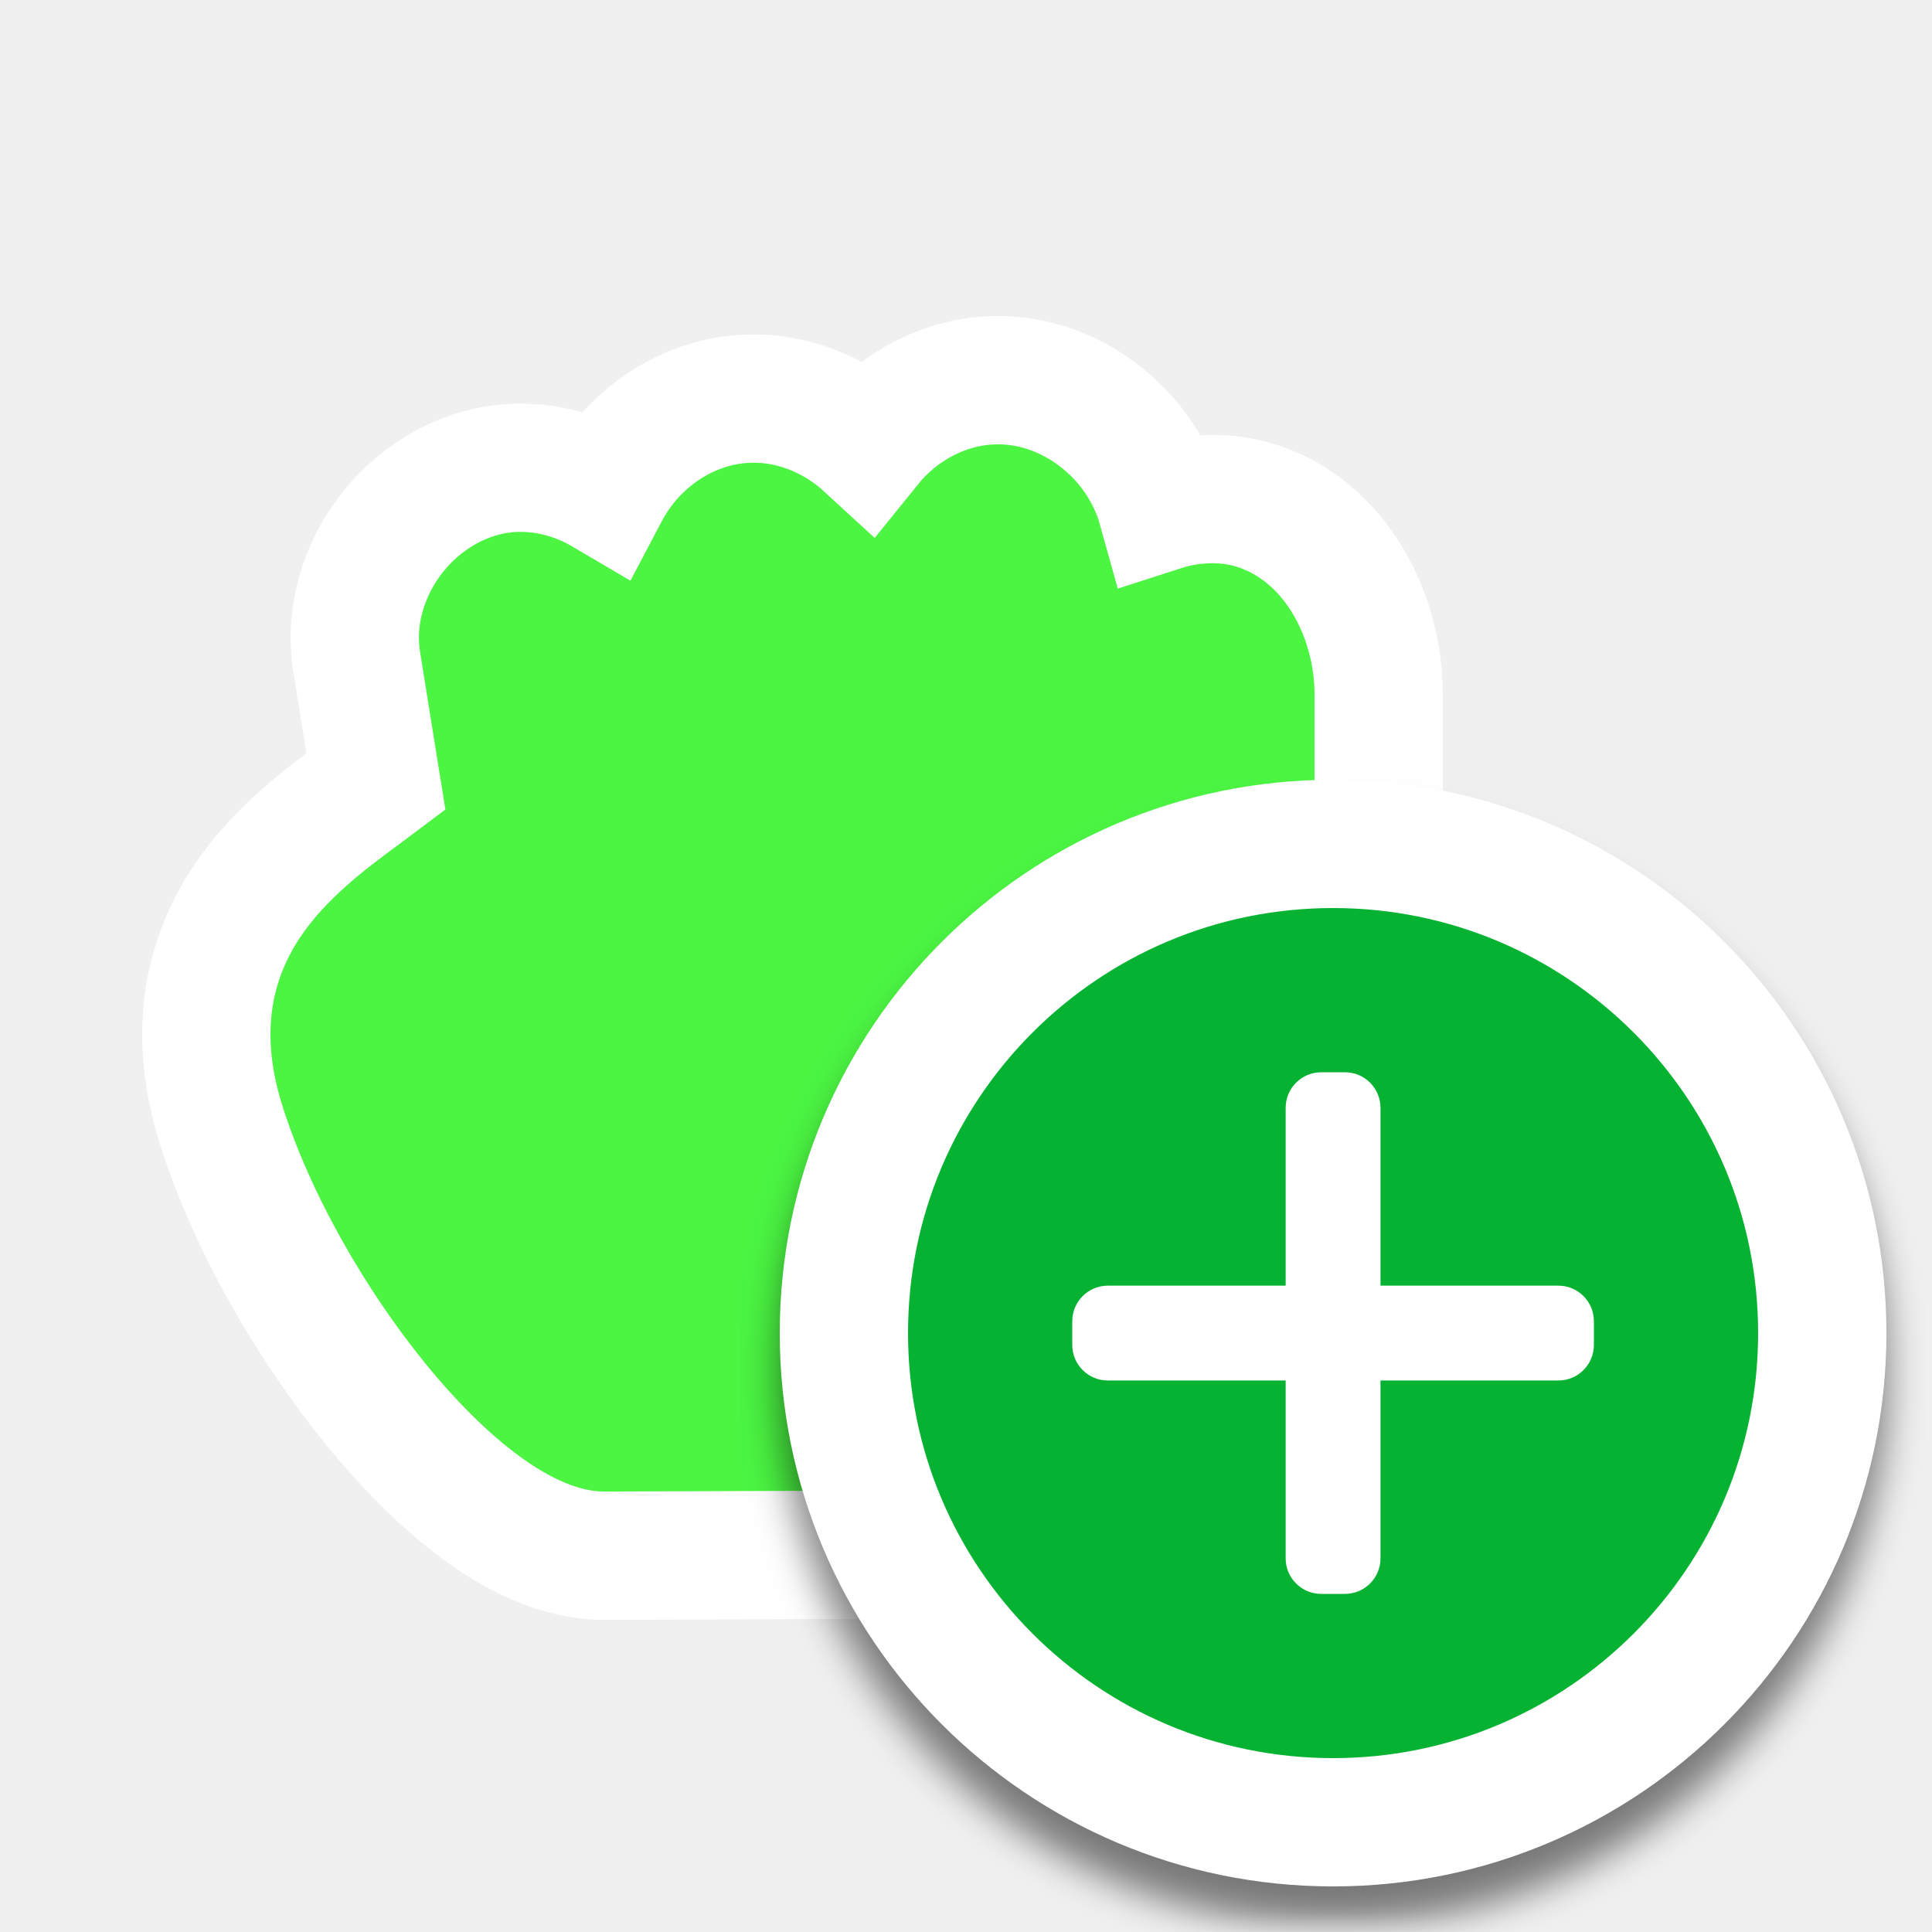
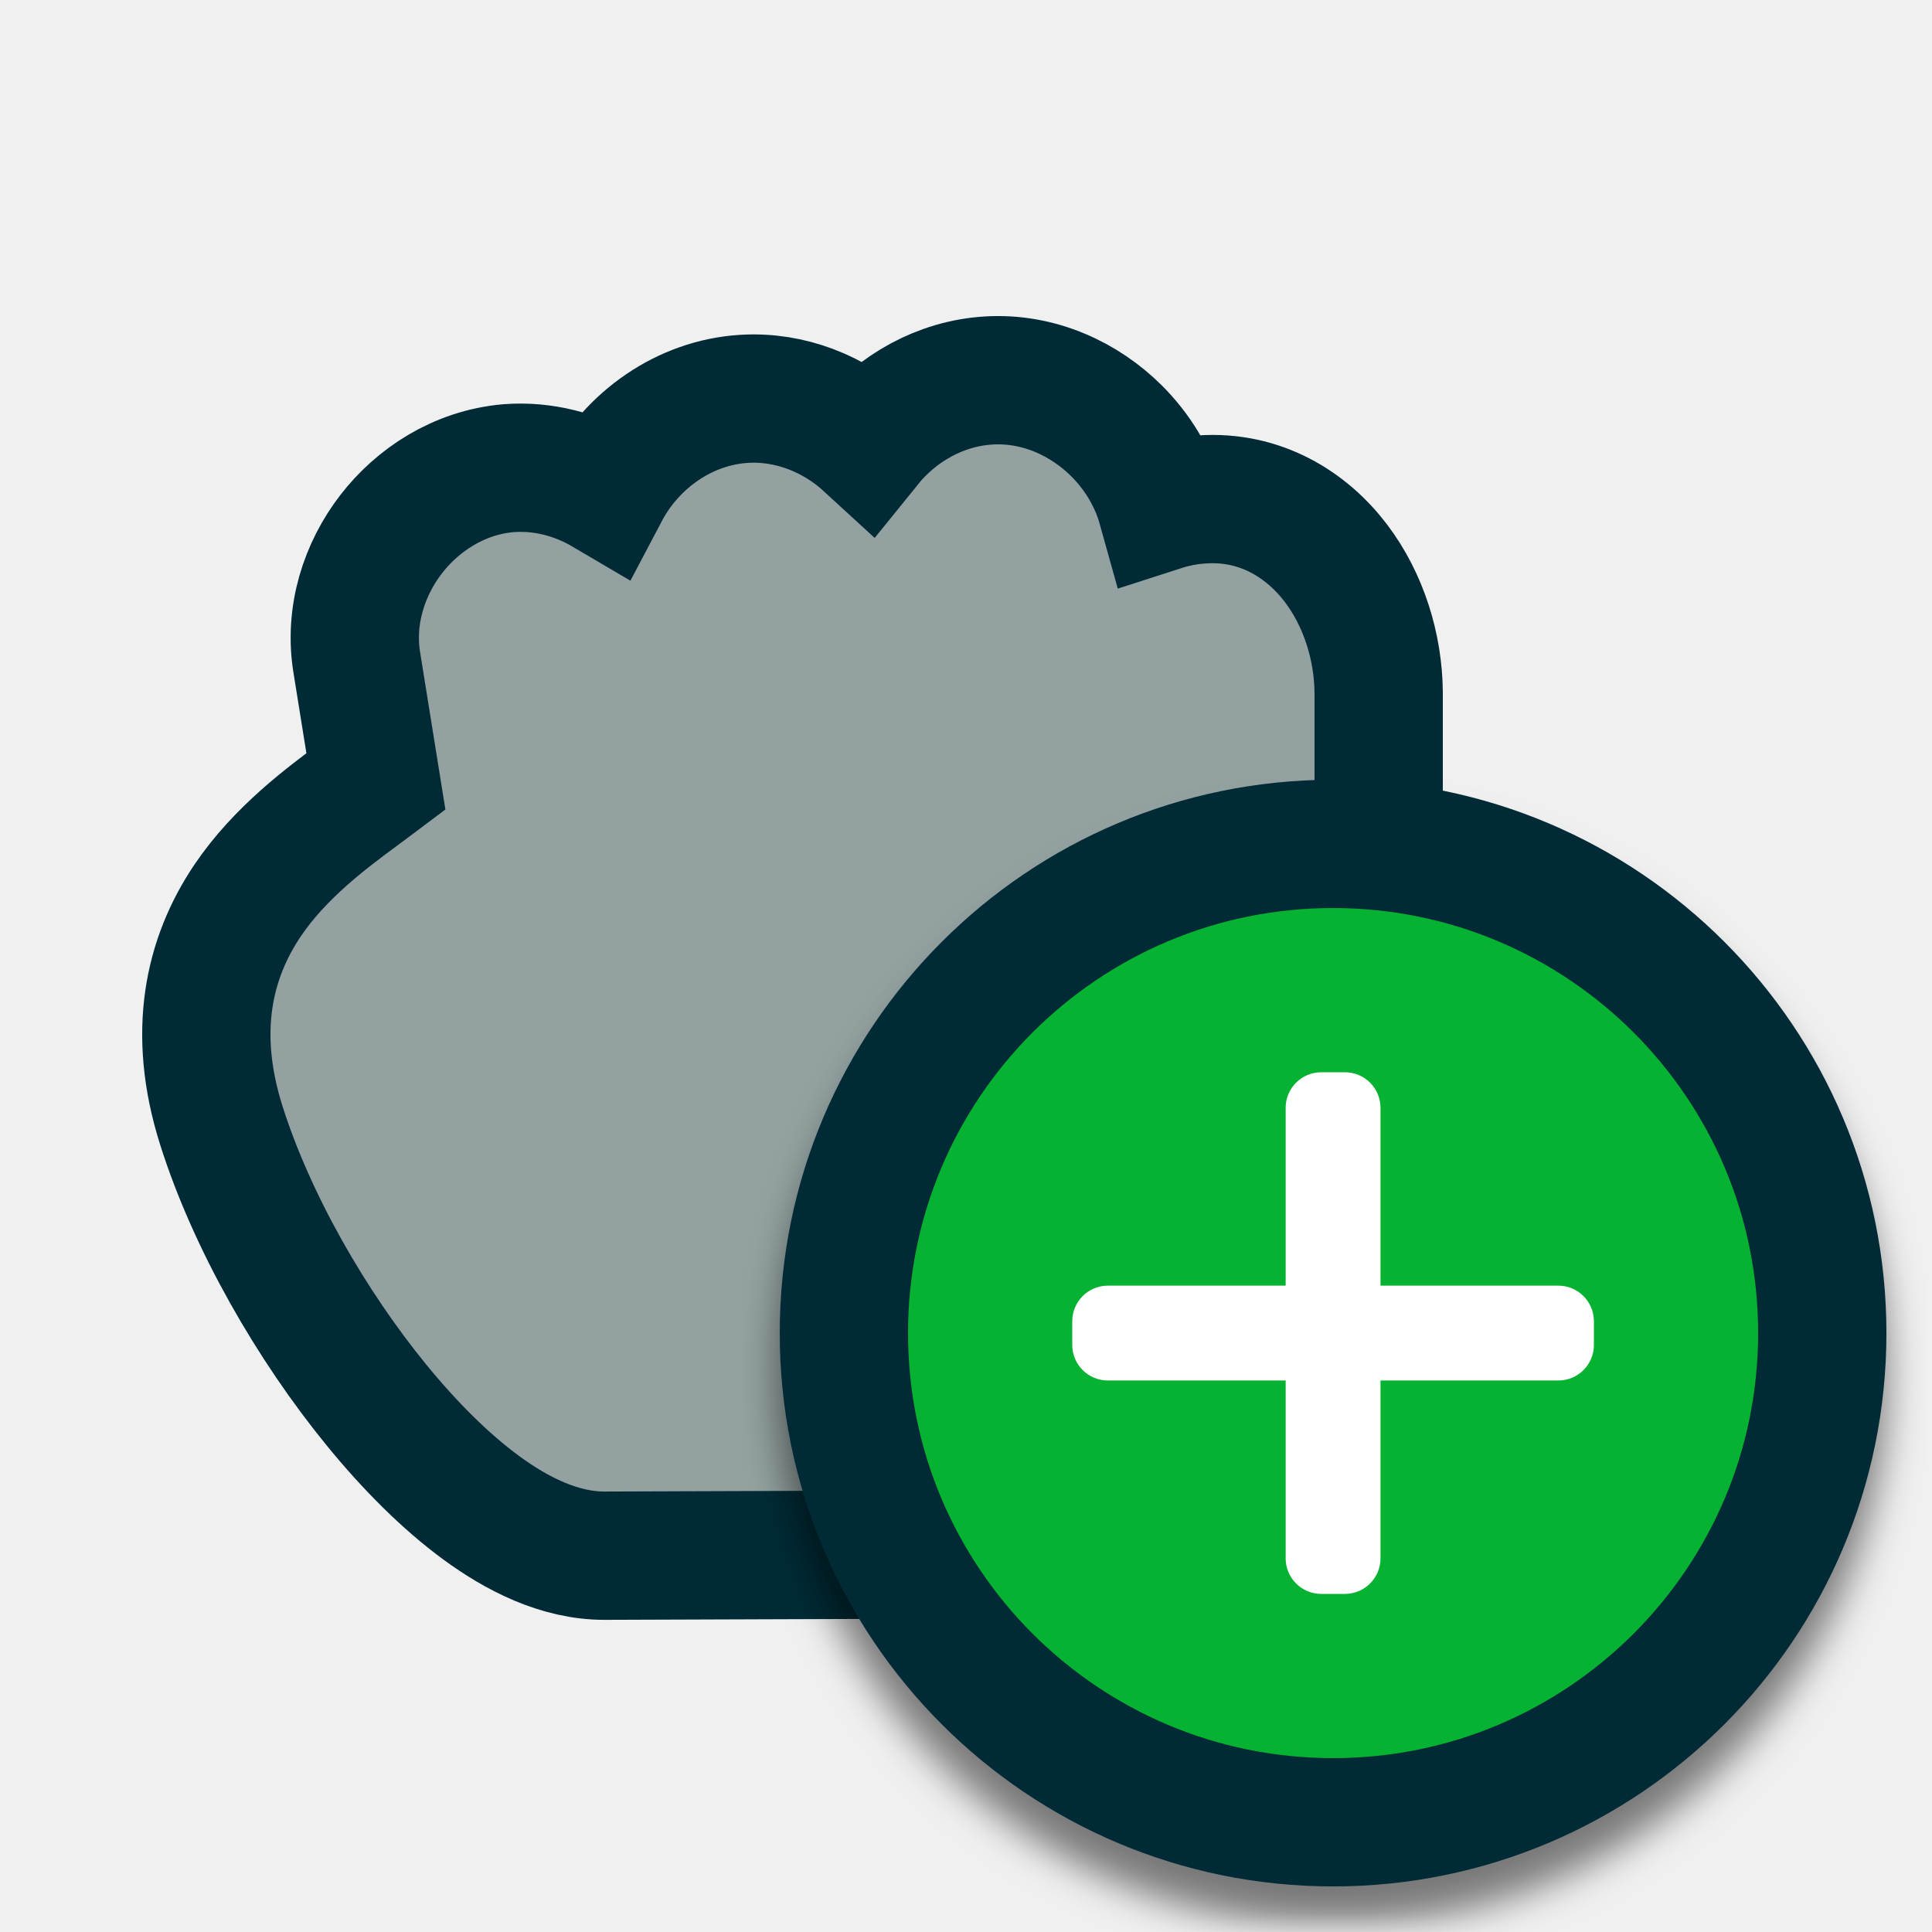
<svg xmlns="http://www.w3.org/2000/svg" width="128" height="128" viewBox="0 0 256 256" fill="none">
  <g clip-path="url(#clip0_3624_14)">
-     <path d="M114.979 58.885C110.598 54.856 104.703 52.469 98.581 52.852C90.698 53.333 83.741 58.317 80.167 65.098C76.377 62.867 71.958 61.703 67.454 62.03L67.383 62.035L67.312 62.041C60.792 62.624 55.333 66.238 51.818 70.795C48.315 75.336 46.204 81.515 47.304 87.953L49.81 103.546L48.83 104.281C48.429 104.582 48 104.899 47.549 105.233C43.313 108.368 37.112 112.958 32.838 119.277C27.63 126.975 25.433 136.798 29.311 149.075C33.355 161.875 41.256 175.615 49.905 186.198C54.245 191.508 58.987 196.286 63.798 199.81C68.383 203.168 74.091 206.169 80.164 206.137C80.171 206.137 80.178 206.137 80.185 206.137L161.645 205.851L167.103 205.832L169.356 200.861C183.96 168.647 183.329 141.187 182.838 119.851C182.768 116.791 182.701 113.857 182.682 111.054V91.861V91.834L182.681 91.807C182.643 85.795 180.725 79.505 177.004 74.609C173.188 69.589 167.054 65.631 159.23 66.182C157.412 66.292 155.631 66.637 153.923 67.188C152.824 63.243 150.633 59.764 147.939 57.083C143.764 52.926 137.683 49.992 130.946 50.421C124.628 50.814 118.854 54.084 114.979 58.885Z" fill="#4bf542" stroke="#FFFFFF" stroke-width="17" />
+     <path d="M114.979 58.885C110.598 54.856 104.703 52.469 98.581 52.852C90.698 53.333 83.741 58.317 80.167 65.098C76.377 62.867 71.958 61.703 67.454 62.03L67.383 62.035L67.312 62.041C60.792 62.624 55.333 66.238 51.818 70.795C48.315 75.336 46.204 81.515 47.304 87.953L49.81 103.546L48.83 104.281C48.429 104.582 48 104.899 47.549 105.233C43.313 108.368 37.112 112.958 32.838 119.277C27.63 126.975 25.433 136.798 29.311 149.075C33.355 161.875 41.256 175.615 49.905 186.198C54.245 191.508 58.987 196.286 63.798 199.81C68.383 203.168 74.091 206.169 80.164 206.137C80.171 206.137 80.178 206.137 80.185 206.137L161.645 205.851L167.103 205.832L169.356 200.861C183.96 168.647 183.329 141.187 182.838 119.851C182.768 116.791 182.701 113.857 182.682 111.054V91.861V91.834L182.681 91.807C182.643 85.795 180.725 79.505 177.004 74.609C173.188 69.589 167.054 65.631 159.23 66.182C157.412 66.292 155.631 66.637 153.923 67.188C152.824 63.243 150.633 59.764 147.939 57.083C143.764 52.926 137.683 49.992 130.946 50.421C124.628 50.814 118.854 54.084 114.979 58.885Z" fill="#93a1a1" stroke="#002b36" stroke-width="17" />
    <g filter="url(#filter0_d_3624_14)">
-       <path d="M176.64 241.46C212.439 241.46 241.46 212.439 241.46 176.64C241.46 140.841 212.439 111.82 176.64 111.82C140.841 111.82 111.82 140.841 111.82 176.64C111.82 212.439 140.841 241.46 176.64 241.46Z" fill="#06B231" stroke="#FFFFFF" stroke-width="17" />
+       <path d="M176.64 241.46C212.439 241.46 241.46 212.439 241.46 176.64C241.46 140.841 212.439 111.82 176.64 111.82C140.841 111.82 111.82 140.841 111.82 176.64C111.82 212.439 140.841 241.46 176.64 241.46Z" fill="#06B231" stroke="#002b36" stroke-width="17" />
      <path d="M206.487 170.356H146.792C144.191 170.356 142.08 172.467 142.08 175.069V178.21C142.08 180.812 144.191 182.923 146.792 182.923H206.487C209.088 182.923 211.2 180.812 211.2 178.21V175.069C211.2 172.467 209.088 170.356 206.487 170.356Z" fill="white" />
      <path d="M170.356 146.792V206.487C170.356 209.088 172.467 211.2 175.069 211.2H178.21C180.812 211.2 182.923 209.088 182.923 206.487V146.792C182.923 144.191 180.812 142.08 178.21 142.08H175.069C172.467 142.08 170.356 144.191 170.356 146.792Z" fill="white" />
    </g>
  </g>
  <defs>
    <filter id="filter0_d_3624_14" x="98.2" y="103.32" width="156.88" height="156.88" filterUnits="userSpaceOnUse" color-interpolation-filters="sRGB">
      <feFlood flood-opacity="0" result="BackgroundImageFix" />
      <feColorMatrix in="SourceAlpha" type="matrix" values="0 0 0 0 0 0 0 0 0 0 0 0 0 0 0 0 0 0 127 0" result="hardAlpha" />
      <feOffset dy="5.12" />
      <feGaussianBlur stdDeviation="2.56" />
      <feColorMatrix type="matrix" values="0 0 0 0 0 0 0 0 0 0 0 0 0 0 0 0 0 0 0.5 0" />
      <feBlend mode="normal" in2="BackgroundImageFix" result="effect1_dropShadow_3624_14" />
      <feBlend mode="normal" in="SourceGraphic" in2="effect1_dropShadow_3624_14" result="shape" />
    </filter>
    <clipPath id="clip0_3624_14">
      <rect width="256" height="256" fill="white" />
    </clipPath>
  </defs>
</svg>
